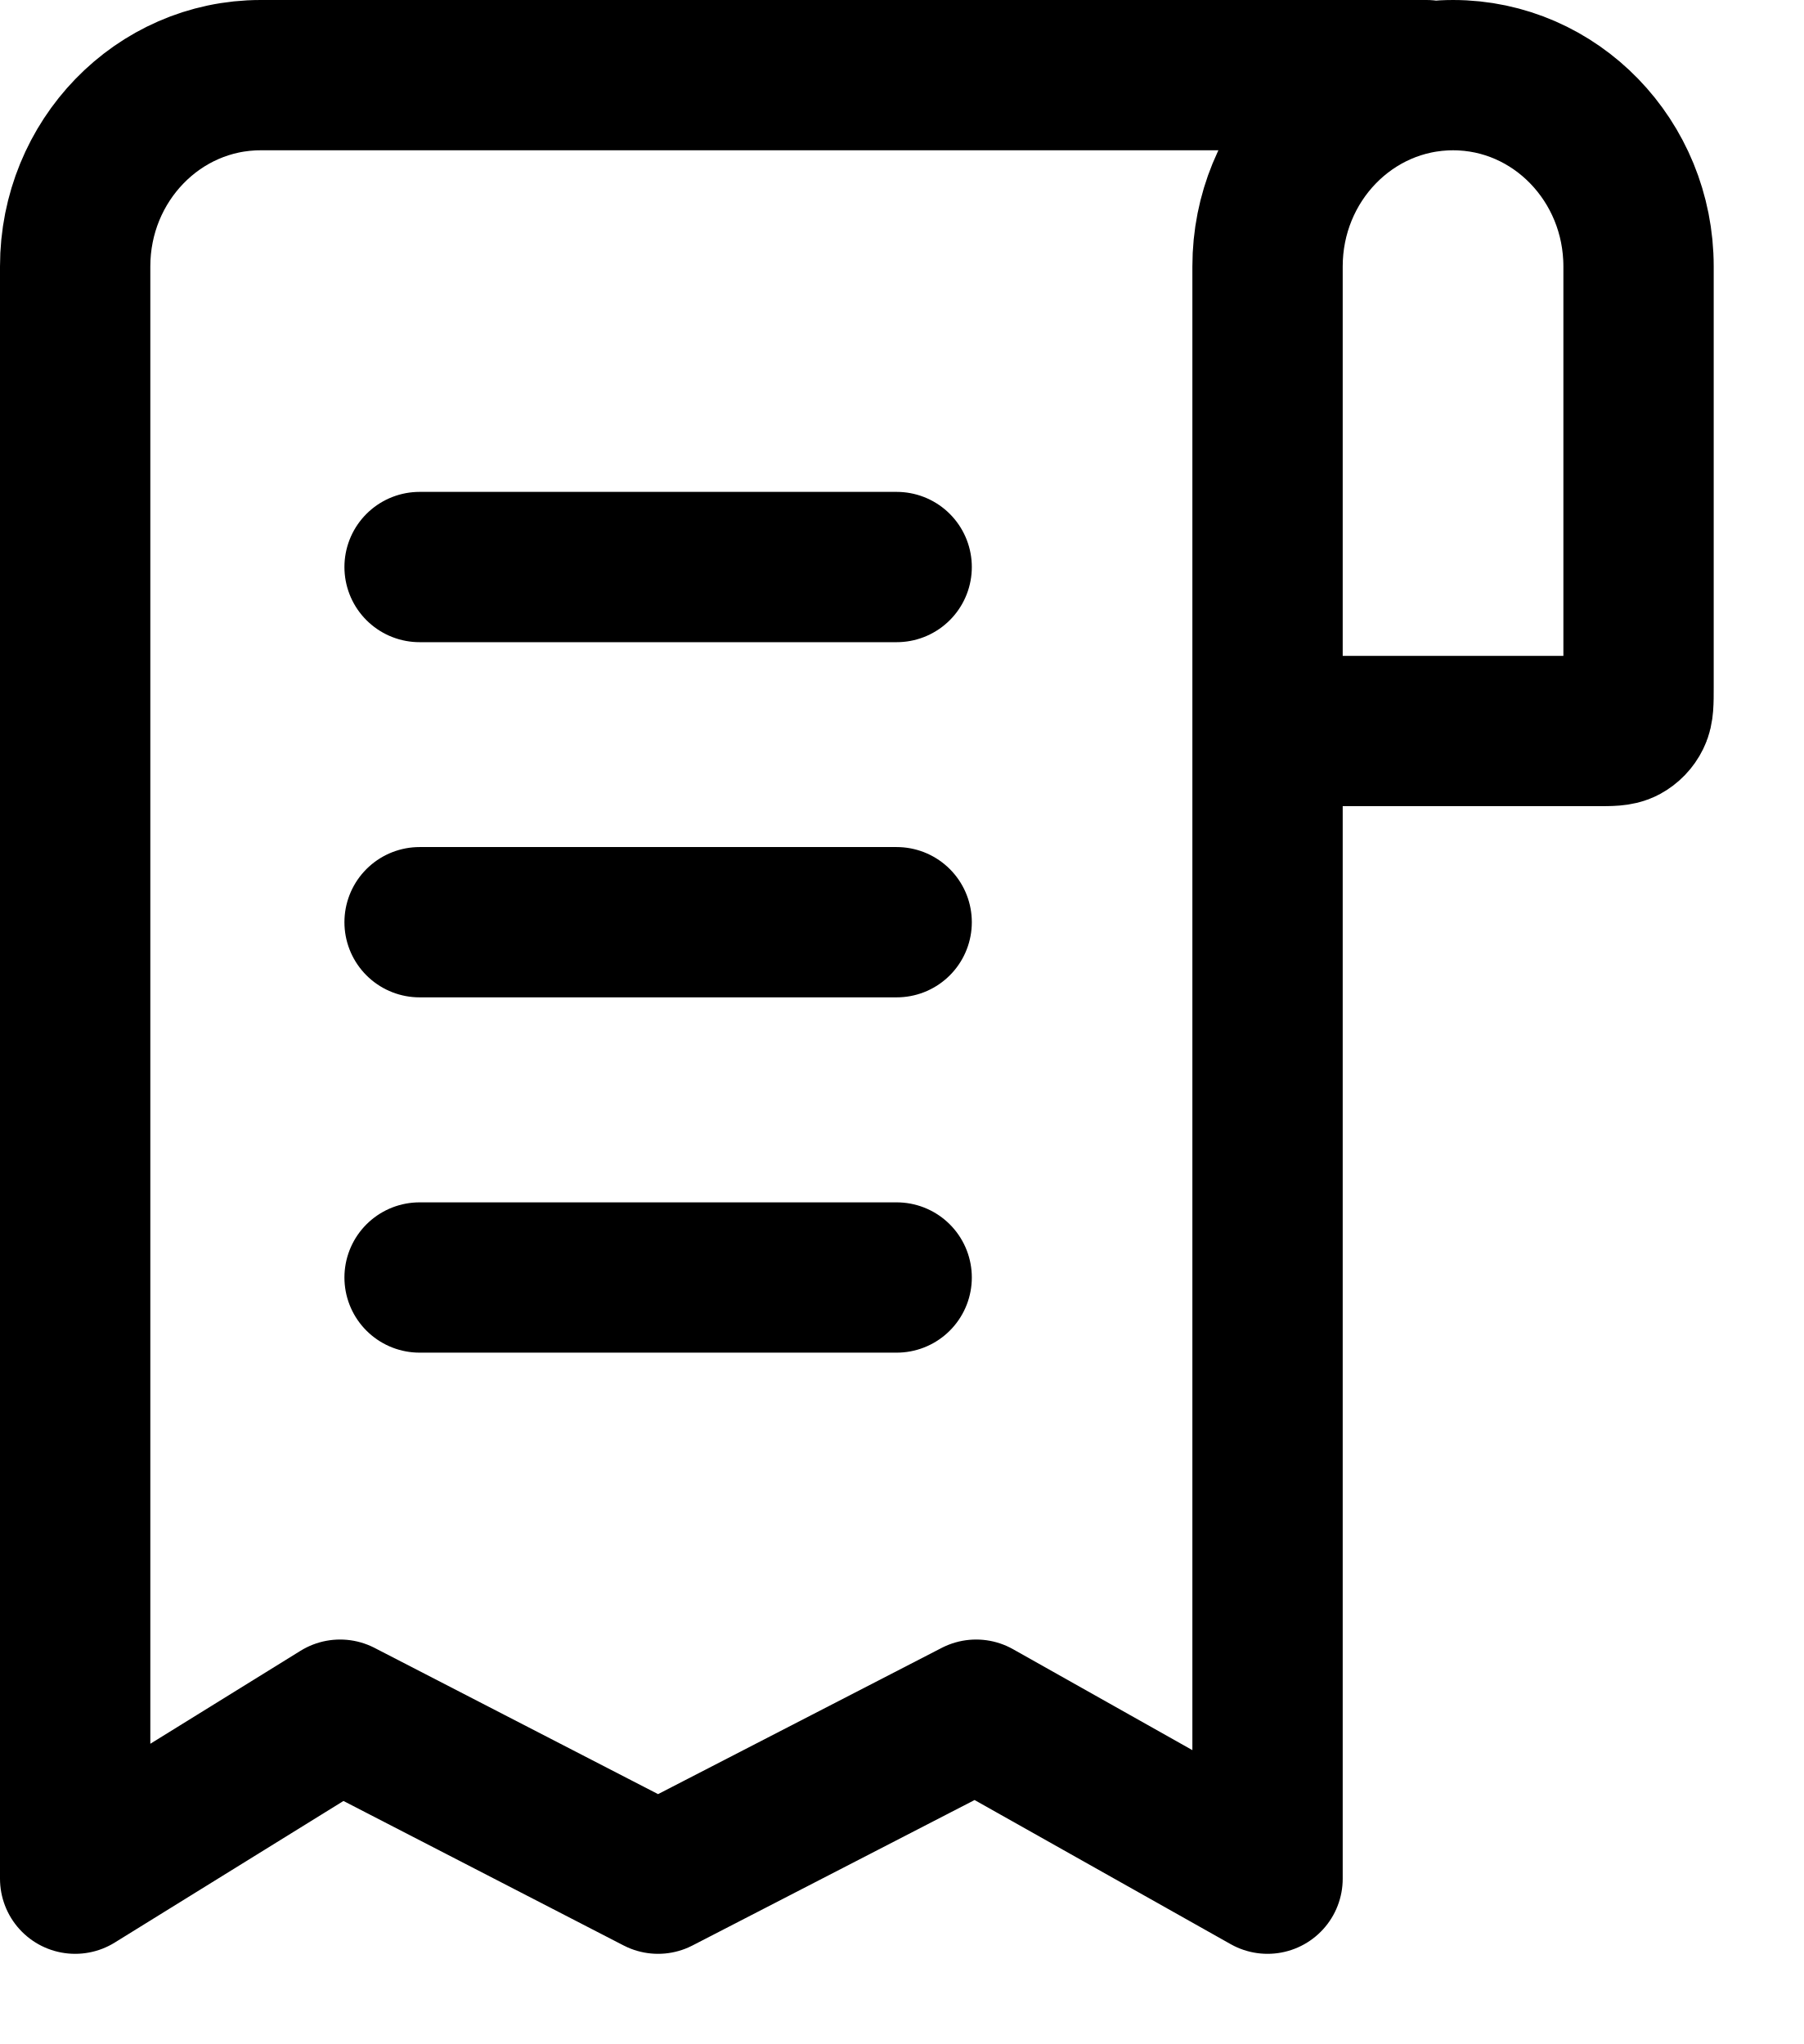
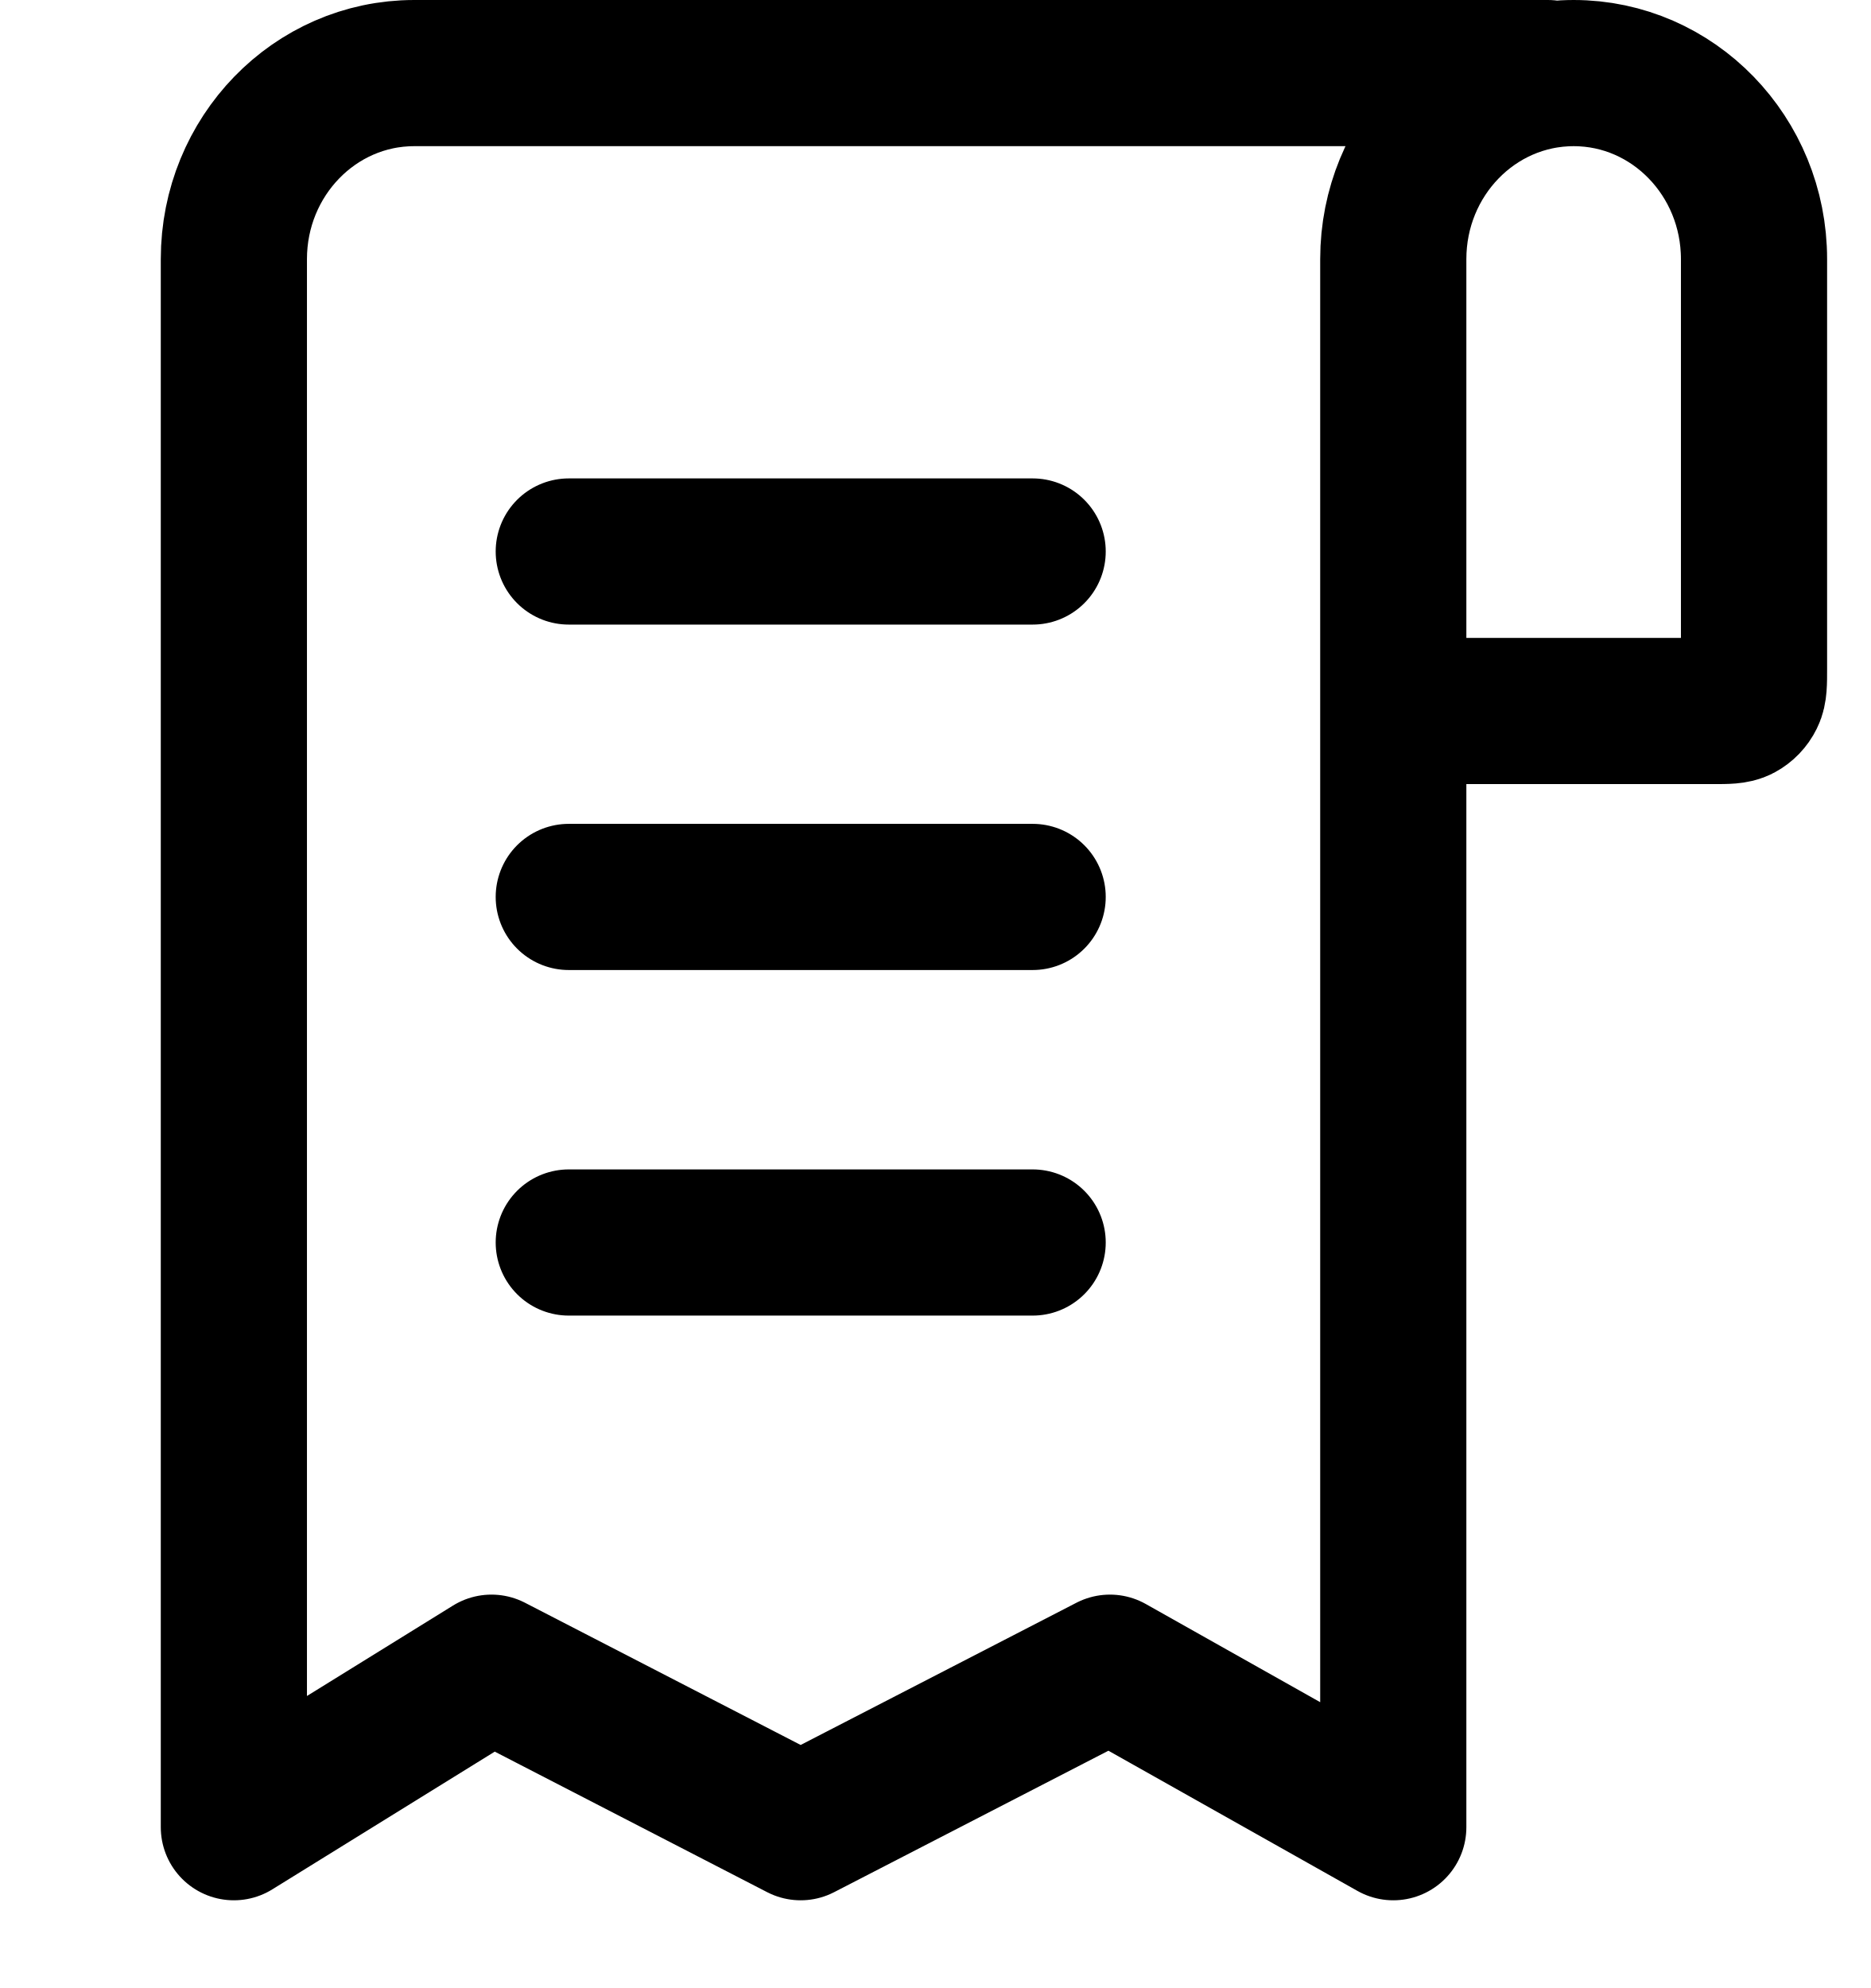
- <svg xmlns="http://www.w3.org/2000/svg" width="15" height="17" viewBox="0 0 15 17" fill="none">
-   <path d="M3.489 4.716H7.456M3.489 10.625H7.456M3.489 7.67H7.456M10.54 6.08V2.216C10.54 1.337 11.231 0.625 12.083 0.625C12.934 0.625 13.625 1.337 13.625 2.216V5.716C13.625 5.843 13.625 5.907 13.601 5.955C13.58 5.998 13.546 6.033 13.505 6.055C13.458 6.08 13.396 6.08 13.273 6.08H10.54ZM10.54 6.08V15.625L8.117 14.261L5.472 15.625L2.828 14.261L0.625 15.625L0.625 2.216C0.625 1.337 1.316 0.625 2.167 0.625H11.862" stroke="black" stroke-width="1.25" stroke-linecap="round" stroke-linejoin="round" />
+ <svg xmlns="http://www.w3.org/2000/svg" width="16" height="17" viewBox="0 0 16 17" fill="none">
+   <path d="M4.864 4.716H8.831M4.864 10.625H8.831M4.864 7.67H8.831M11.915 6.08V2.216C11.915 1.337 12.606 0.625 13.458 0.625C14.309 0.625 15 1.337 15 2.216V5.716C15 5.843 15 5.907 14.976 5.955C14.955 5.998 14.921 6.033 14.88 6.055C14.833 6.08 14.771 6.08 14.648 6.08H11.915ZM11.915 6.08V15.625L9.492 14.261L6.847 15.625L4.203 14.261L2 15.625L2 2.216C2 1.337 2.691 0.625 3.542 0.625H13.237" stroke="black" stroke-width="1.25" stroke-linecap="round" stroke-linejoin="round" />
</svg>
